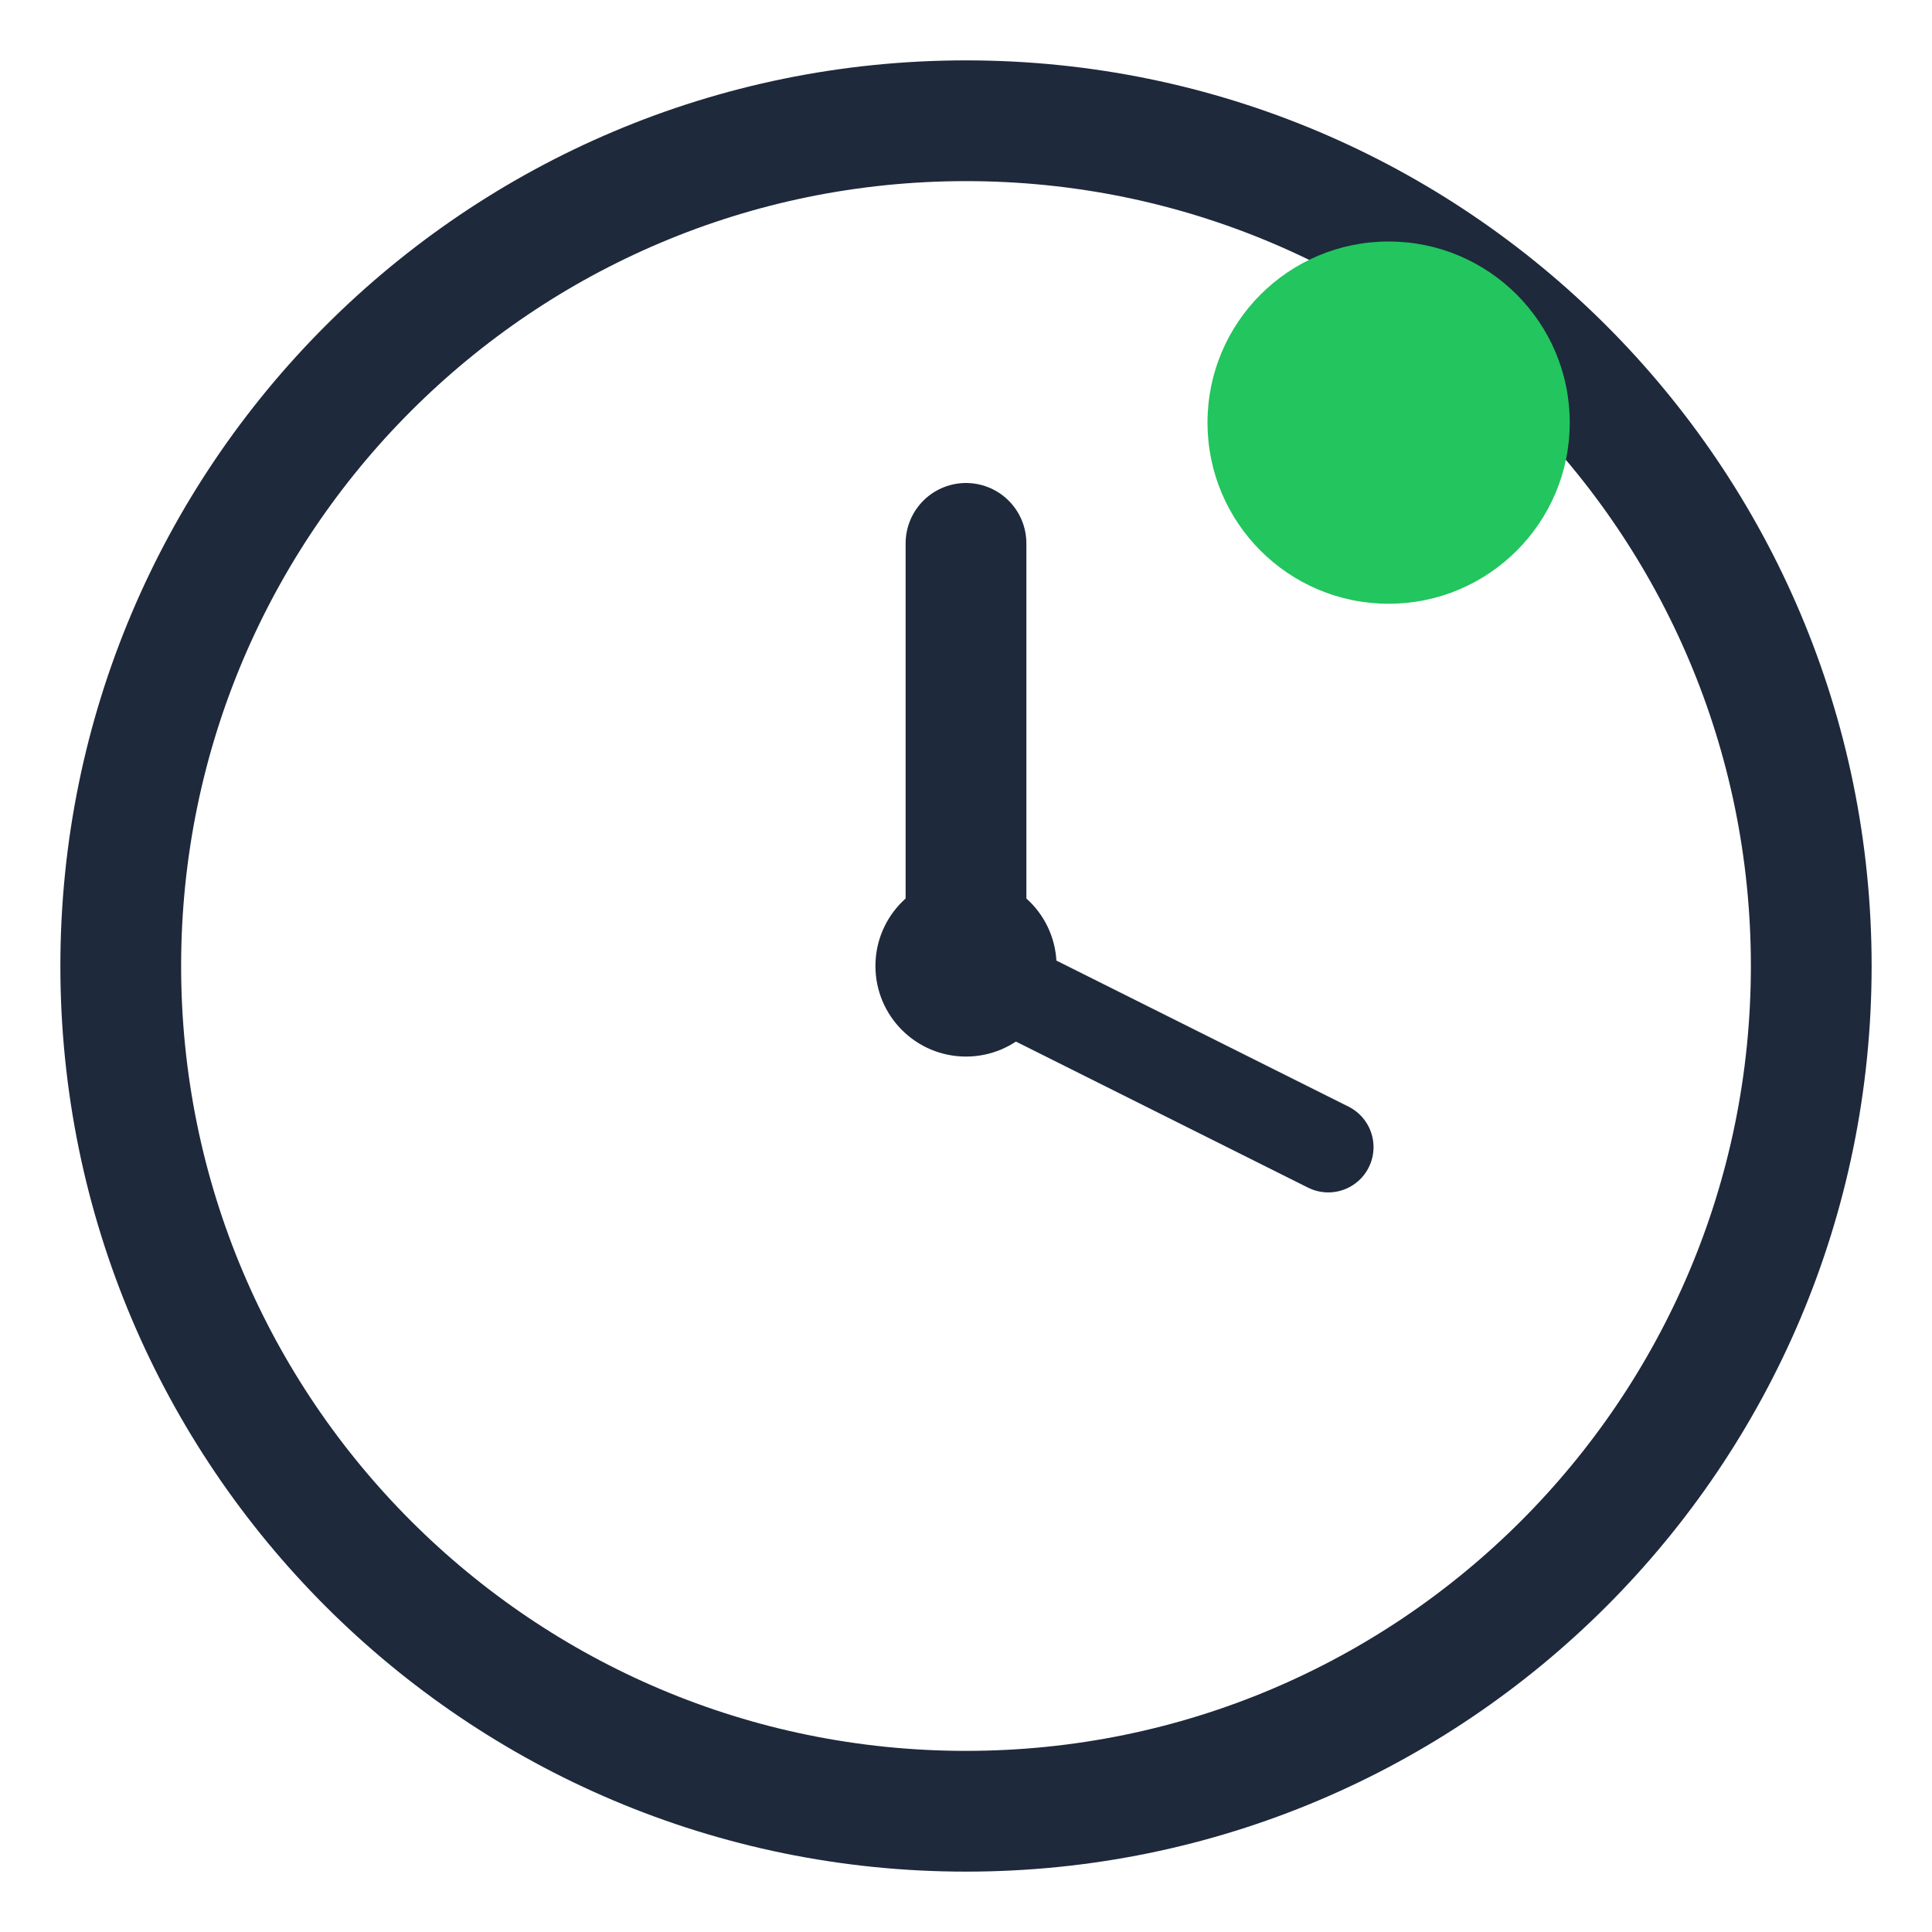
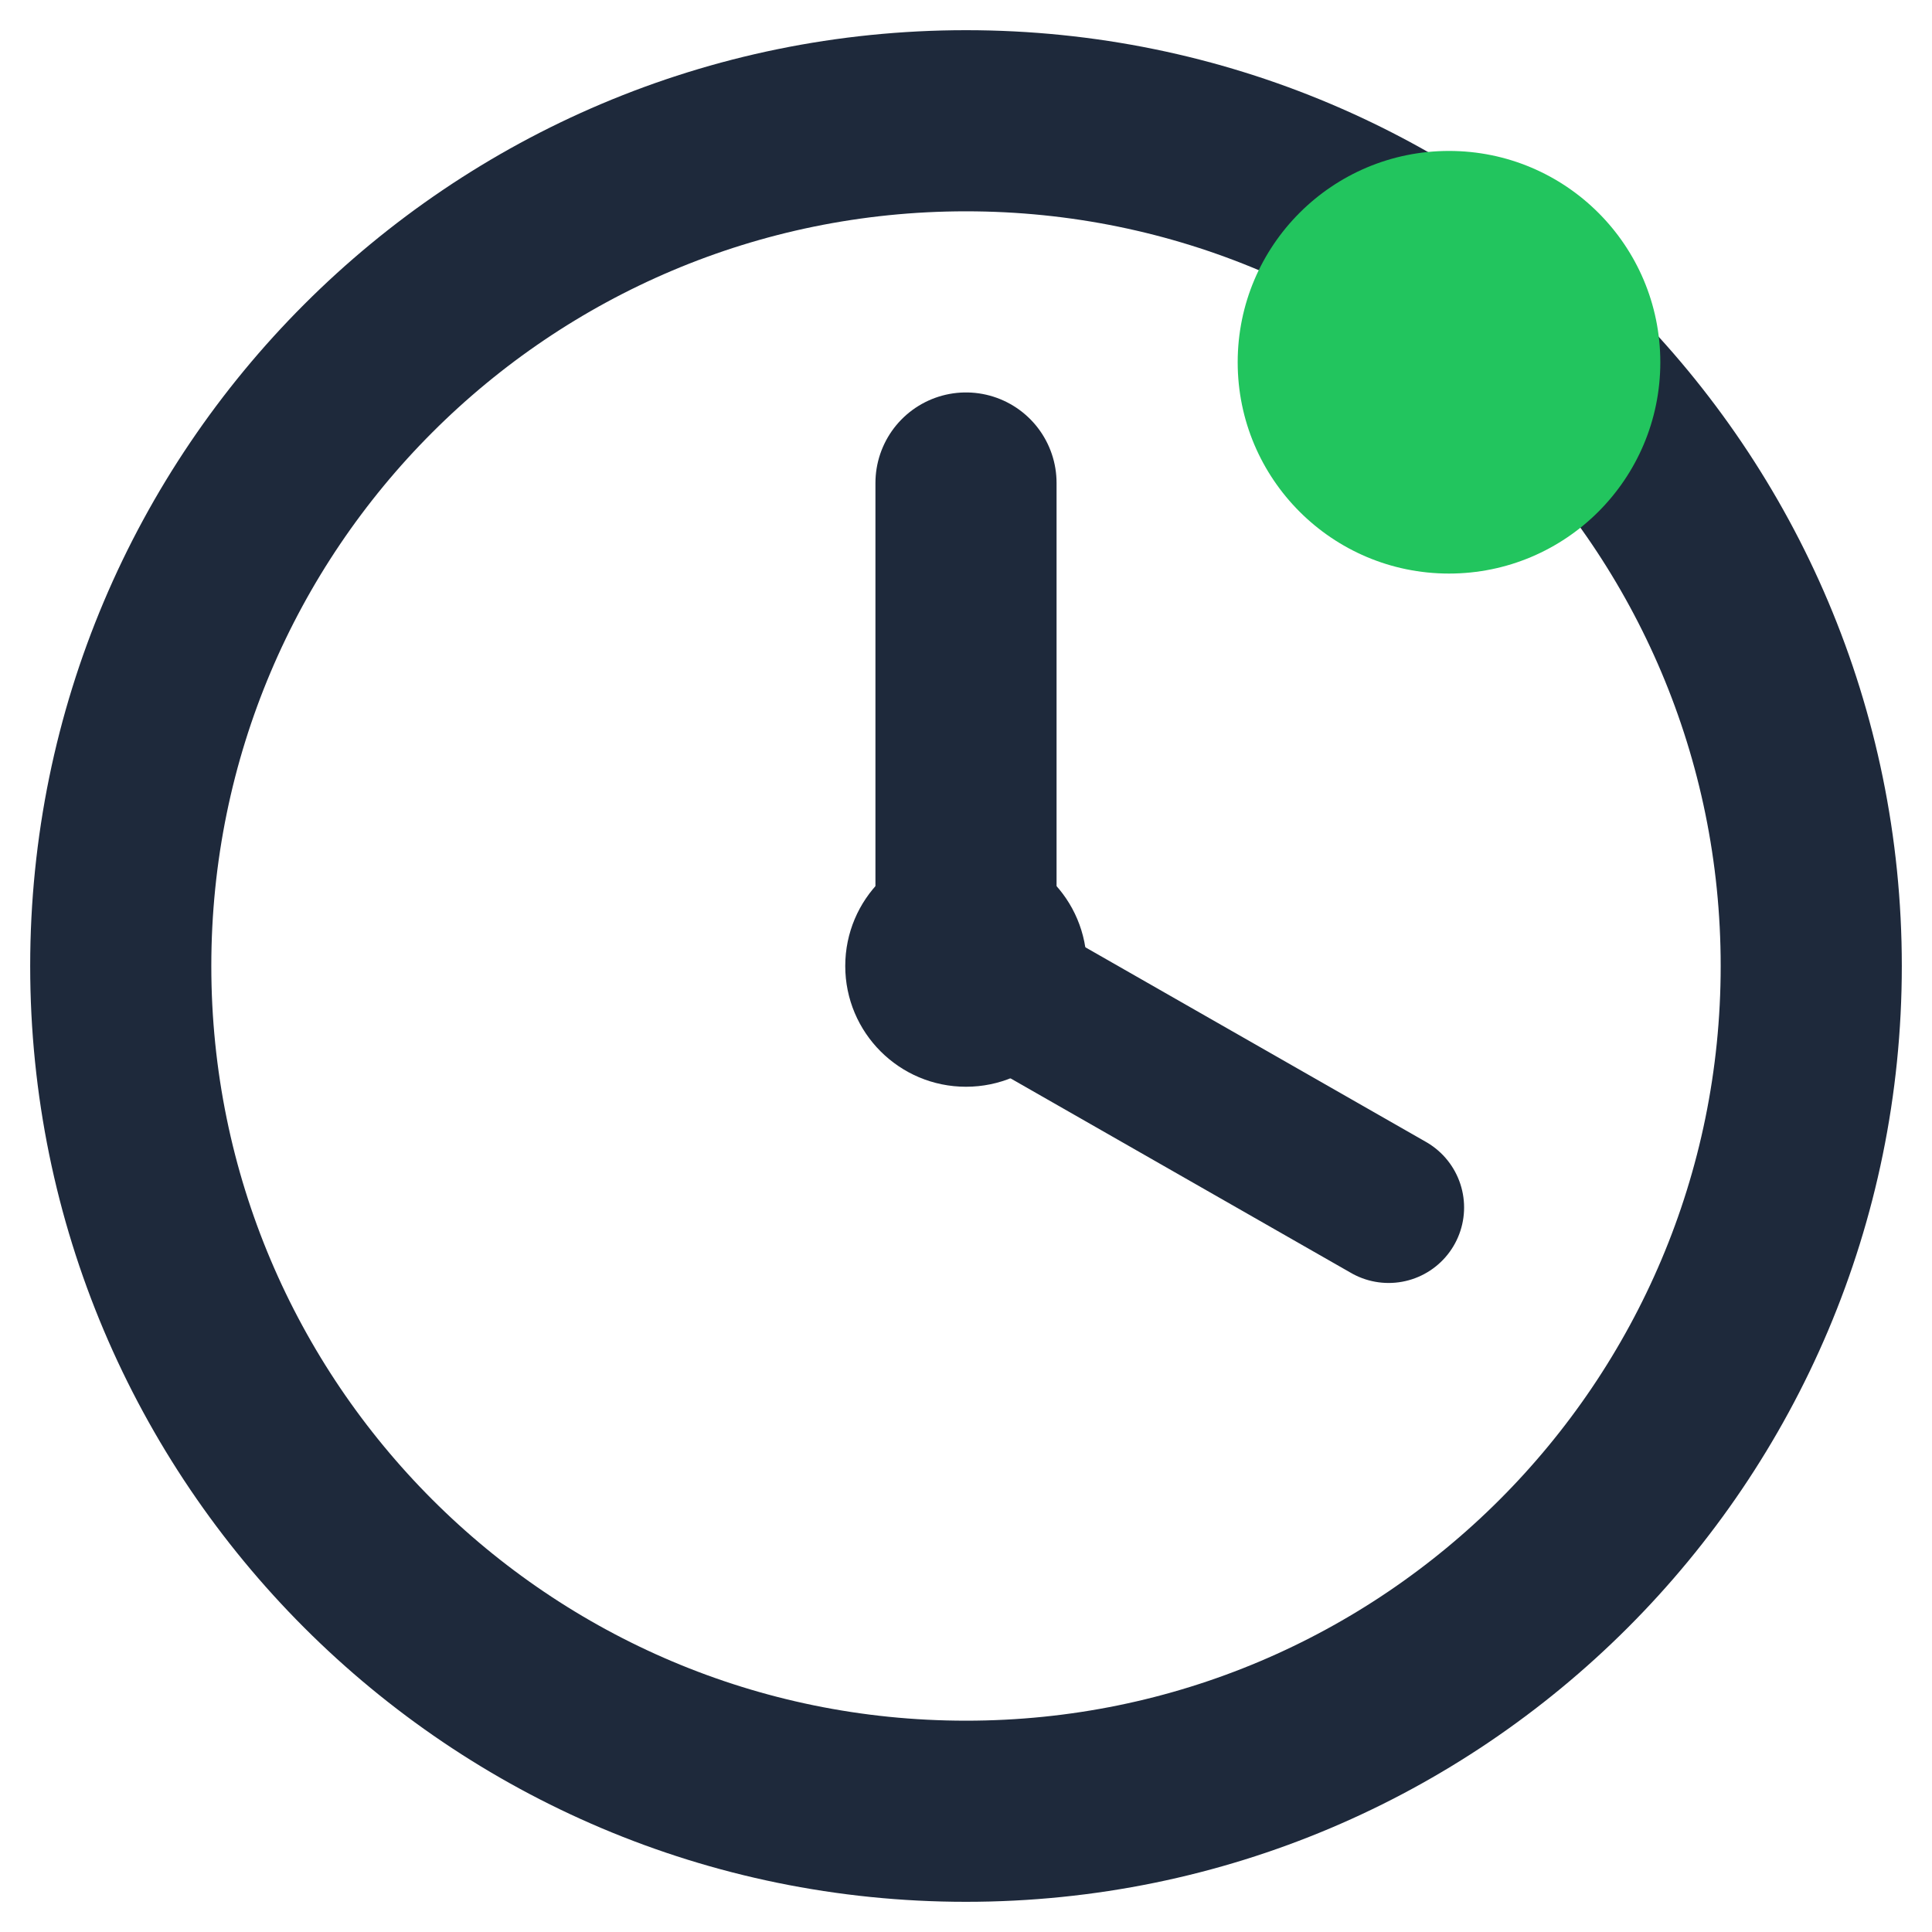
<svg xmlns="http://www.w3.org/2000/svg" viewBox="0 0 64 64">
-   <circle cx="32" cy="32" r="28" fill="none" stroke="#1e293b" stroke-width="4" />
-   <line x1="32" y1="32" x2="32" y2="18" stroke="#1e293b" stroke-width="4" stroke-linecap="round" />
-   <line x1="32" y1="32" x2="44" y2="38" stroke="#1e293b" stroke-width="3" stroke-linecap="round" />
-   <circle cx="32" cy="32" r="3" fill="#1e293b" />
-   <circle cx="46" cy="14" r="6" fill="#22c55e" />
+   <circle cx="32" cy="32" r="28" fill="none" stroke="#1e293b" stroke-width="6" />
+   <line x1="32" y1="32" x2="32" y2="16" stroke="#1e293b" stroke-width="6" stroke-linecap="round" />
+   <line x1="32" y1="32" x2="46" y2="40" stroke="#1e293b" stroke-width="5" stroke-linecap="round" />
+   <circle cx="32" cy="32" r="4" fill="#1e293b" />
+   <circle cx="48" cy="12" r="7" fill="#22c55e" />
</svg>
